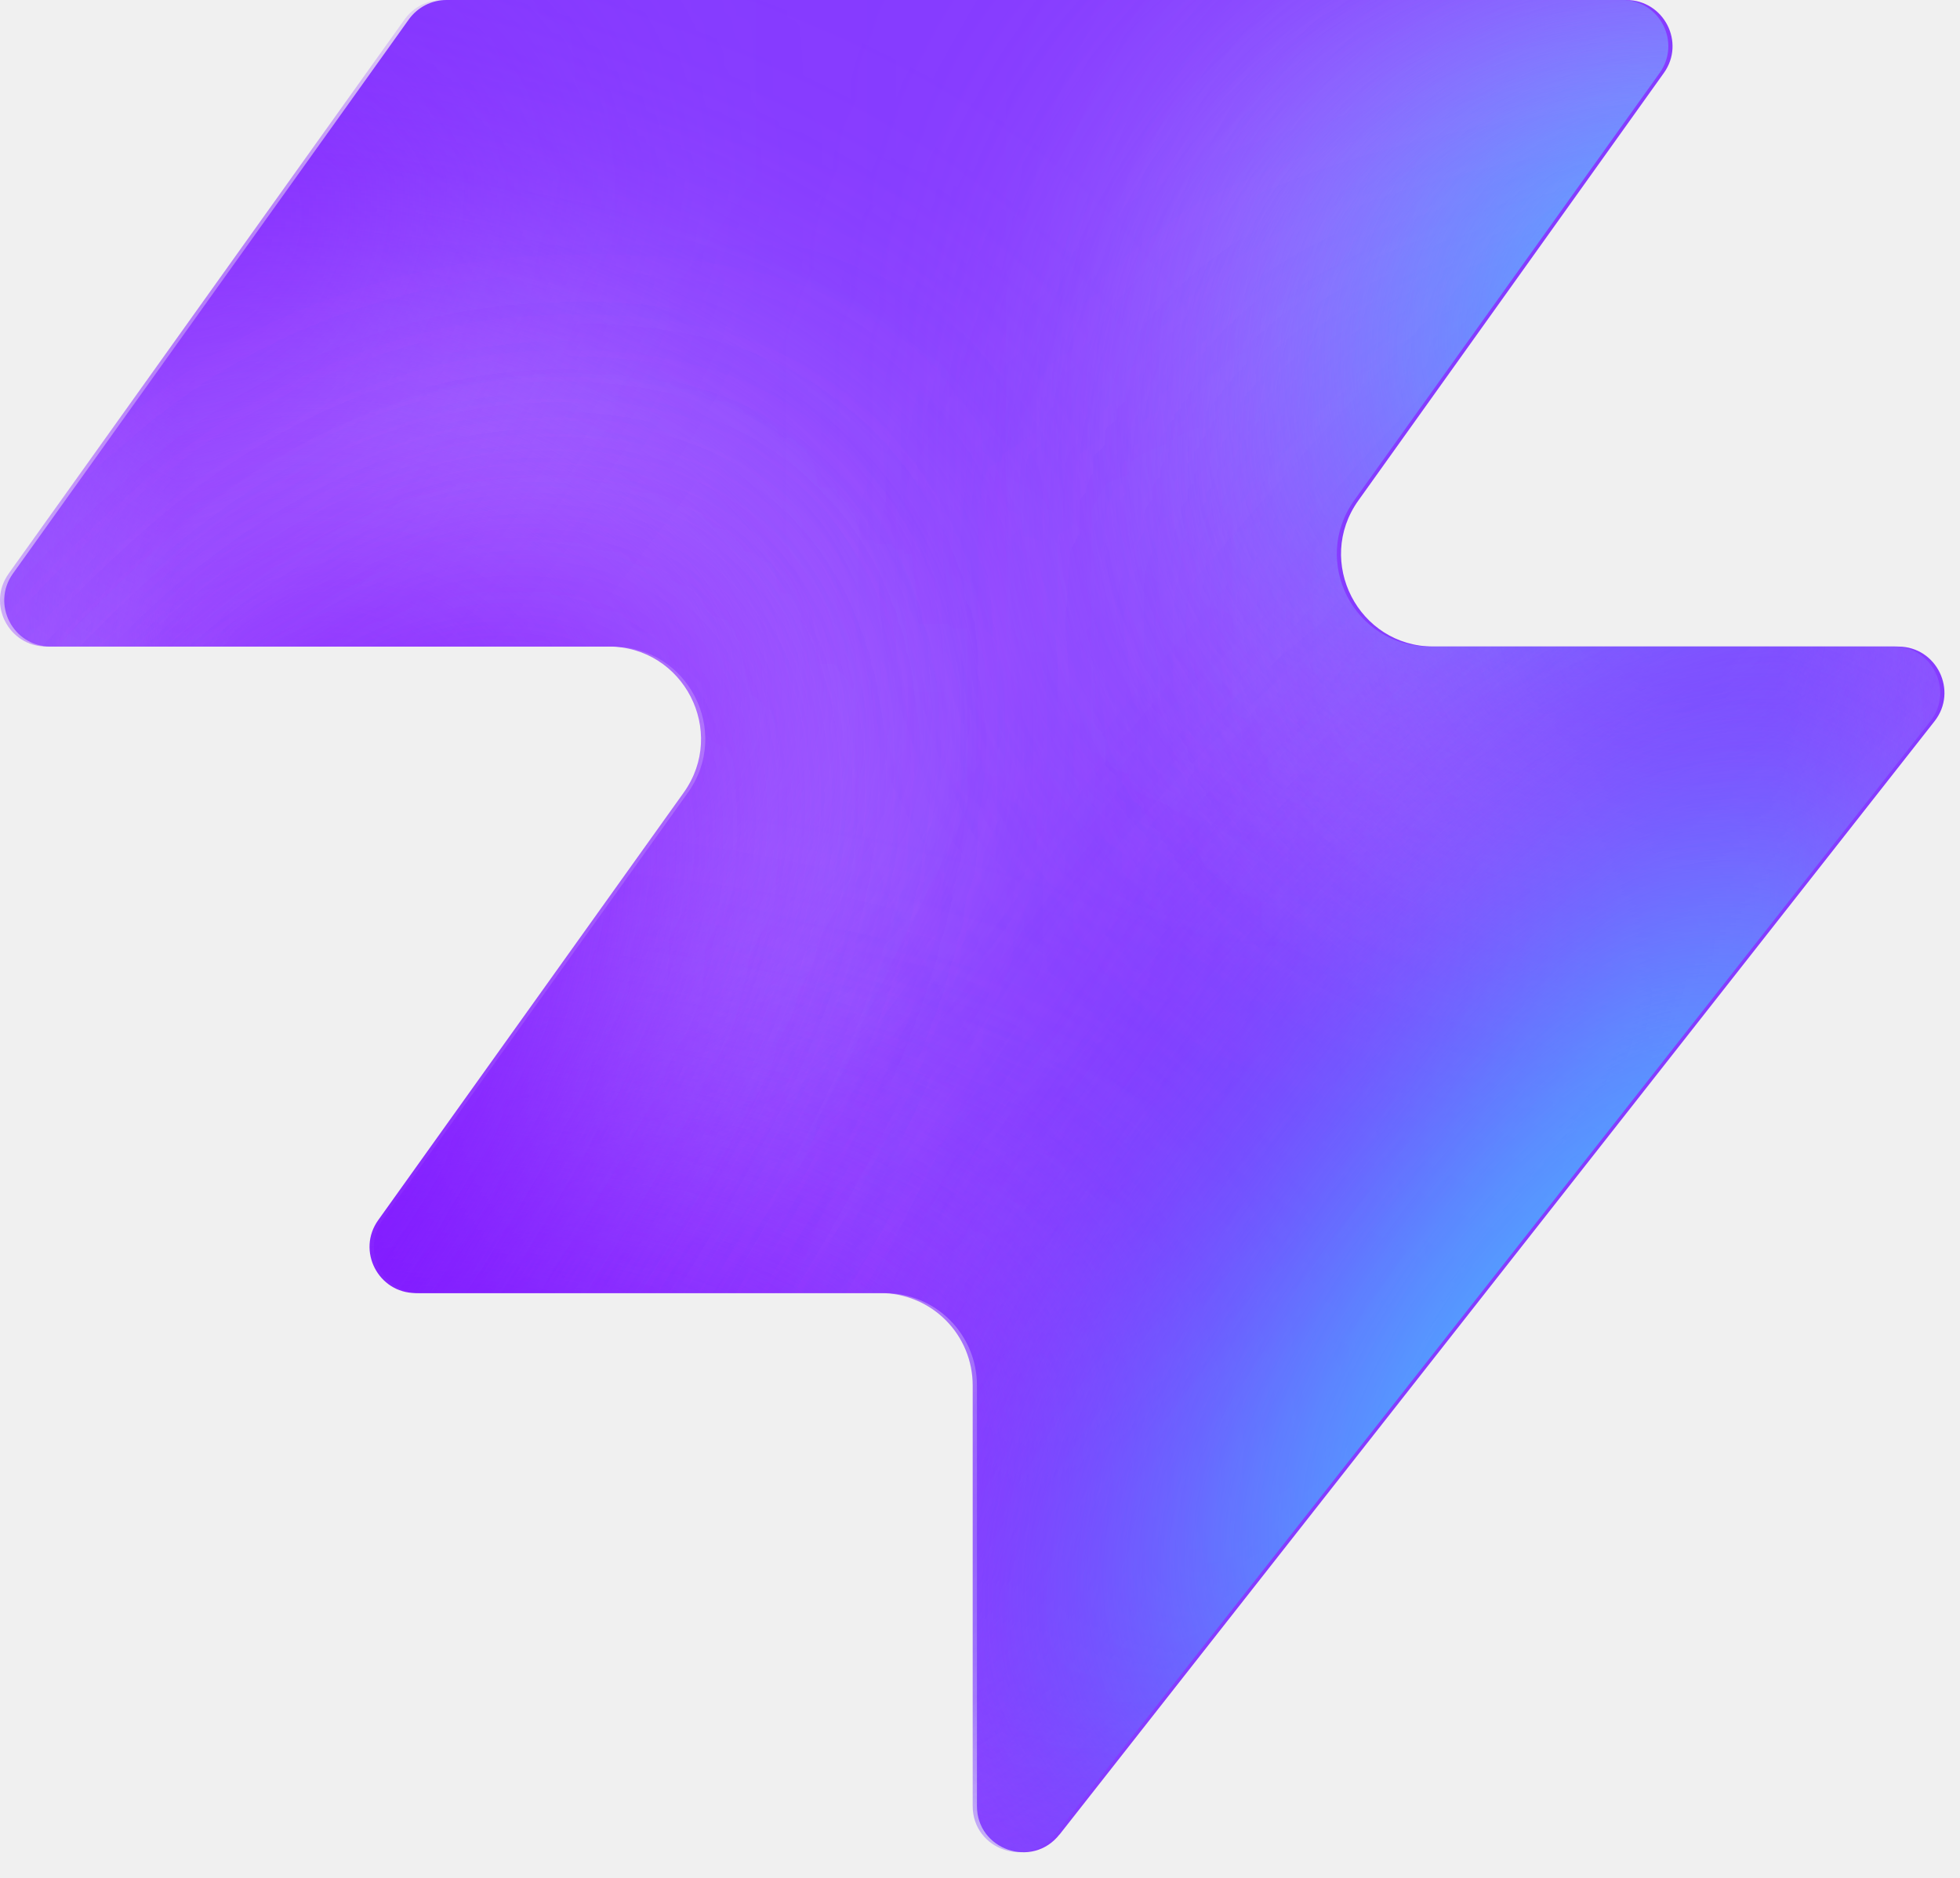
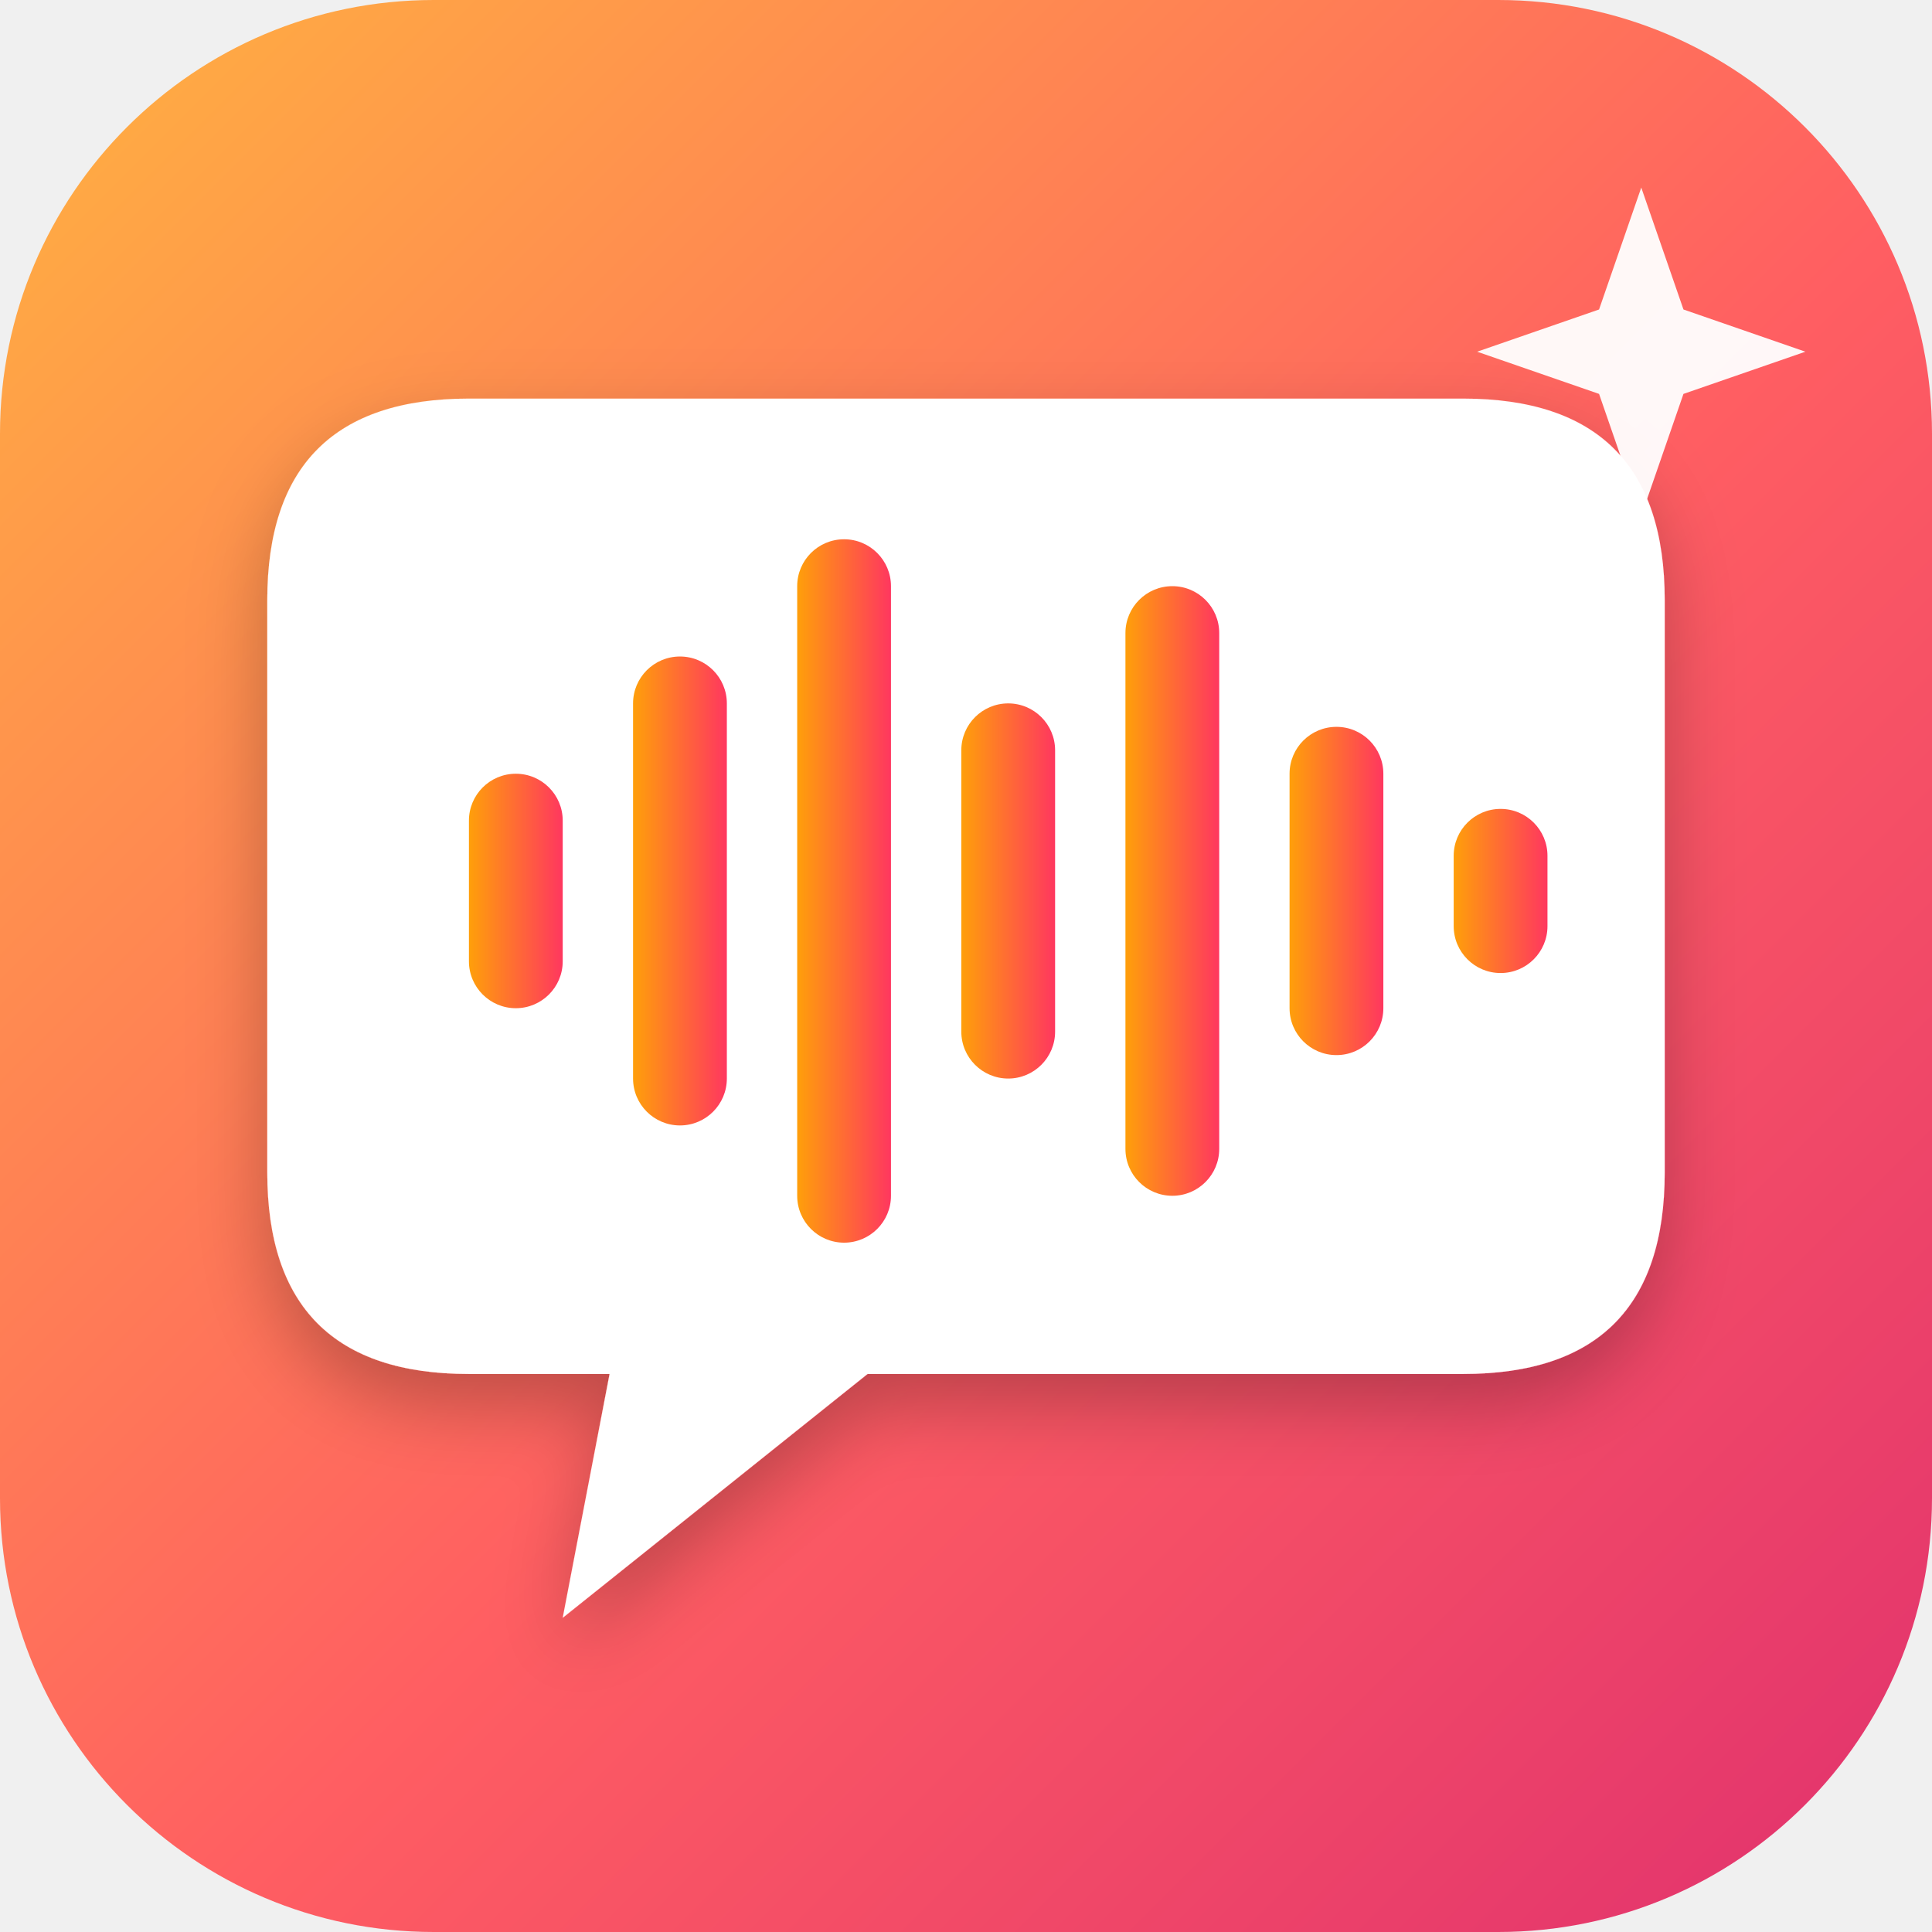
- <svg xmlns="http://www.w3.org/2000/svg" width="48" height="46" fill="none" viewBox="0 0 48 46">
-   <path fill="#863bff" d="M25.946 44.938c-.664.845-2.021.375-2.021-.698V33.937a2.26 2.26 0 0 0-2.262-2.262H10.287c-.92 0-1.456-1.04-.92-1.788l7.48-10.471c1.07-1.497 0-3.578-1.842-3.578H1.237c-.92 0-1.456-1.04-.92-1.788L10.013.474c.214-.297.556-.474.92-.474h28.894c.92 0 1.456 1.04.92 1.788l-7.48 10.471c-1.07 1.498 0 3.579 1.842 3.579h11.377c.943 0 1.473 1.088.89 1.83L25.947 44.94z" style="fill:#863bff;fill:color(display-p3 .525 .23 1);fill-opacity:1" />
-   <mask id="a" width="48" height="46" x="0" y="0" maskUnits="userSpaceOnUse" style="mask-type:alpha">
-     <path fill="#000" d="M25.842 44.938c-.664.844-2.021.375-2.021-.698V33.937a2.26 2.26 0 0 0-2.262-2.262H10.183c-.92 0-1.456-1.04-.92-1.788l7.48-10.471c1.07-1.498 0-3.579-1.842-3.579H1.133c-.92 0-1.456-1.04-.92-1.787L9.91.473c.214-.297.556-.474.92-.474h28.894c.92 0 1.456 1.04.92 1.788l-7.48 10.471c-1.07 1.498 0 3.578 1.842 3.578h11.377c.943 0 1.473 1.088.89 1.832L25.843 44.94z" style="fill:#000;fill-opacity:1" />
-   </mask>
-   <g mask="url(#a)">
-     <g filter="url(#b)">
-       <ellipse cx="5.508" cy="14.704" fill="#ede6ff" rx="5.508" ry="14.704" style="fill:#ede6ff;fill:color(display-p3 .927 .903 1);fill-opacity:1" transform="matrix(.00324 1 1 -.00324 -4.47 31.516)" />
-     </g>
-     <g filter="url(#c)">
-       <ellipse cx="10.399" cy="29.851" fill="#ede6ff" rx="10.399" ry="29.851" style="fill:#ede6ff;fill:color(display-p3 .927 .903 1);fill-opacity:1" transform="matrix(.00324 1 1 -.00324 -39.328 7.883)" />
-     </g>
-     <g filter="url(#d)">
-       <ellipse cx="5.508" cy="30.487" fill="#7e14ff" rx="5.508" ry="30.487" style="fill:#7e14ff;fill:color(display-p3 .492 .077 1);fill-opacity:1" transform="rotate(89.814 -25.913 -14.639)scale(1 -1)" />
-     </g>
-     <g filter="url(#e)">
-       <ellipse cx="5.508" cy="30.599" fill="#7e14ff" rx="5.508" ry="30.599" style="fill:#7e14ff;fill:color(display-p3 .492 .077 1);fill-opacity:1" transform="rotate(89.814 -32.644 -3.334)scale(1 -1)" />
-     </g>
-     <g filter="url(#f)">
-       <ellipse cx="5.508" cy="30.599" fill="#7e14ff" rx="5.508" ry="30.599" style="fill:#7e14ff;fill:color(display-p3 .492 .077 1);fill-opacity:1" transform="matrix(.00324 1 1 -.00324 -34.34 30.47)" />
-     </g>
-     <g filter="url(#g)">
-       <ellipse cx="14.072" cy="22.078" fill="#ede6ff" rx="14.072" ry="22.078" style="fill:#ede6ff;fill:color(display-p3 .927 .903 1);fill-opacity:1" transform="rotate(93.35 24.506 48.493)scale(-1 1)" />
-     </g>
-     <g filter="url(#h)">
-       <ellipse cx="3.47" cy="21.501" fill="#7e14ff" rx="3.47" ry="21.501" style="fill:#7e14ff;fill:color(display-p3 .492 .077 1);fill-opacity:1" transform="rotate(89.009 28.708 47.59)scale(-1 1)" />
-     </g>
-     <g filter="url(#i)">
-       <ellipse cx="3.47" cy="21.501" fill="#7e14ff" rx="3.47" ry="21.501" style="fill:#7e14ff;fill:color(display-p3 .492 .077 1);fill-opacity:1" transform="rotate(89.009 28.708 47.59)scale(-1 1)" />
-     </g>
-     <g filter="url(#j)">
-       <ellipse cx=".387" cy="8.972" fill="#7e14ff" rx="4.407" ry="29.108" style="fill:#7e14ff;fill:color(display-p3 .492 .077 1);fill-opacity:1" transform="rotate(39.51 .387 8.972)" />
-     </g>
-     <g filter="url(#k)">
-       <ellipse cx="47.523" cy="-6.092" fill="#7e14ff" rx="4.407" ry="29.108" style="fill:#7e14ff;fill:color(display-p3 .492 .077 1);fill-opacity:1" transform="rotate(37.892 47.523 -6.092)" />
-     </g>
-     <g filter="url(#l)">
-       <ellipse cx="41.412" cy="6.333" fill="#47bfff" rx="5.971" ry="9.665" style="fill:#47bfff;fill:color(display-p3 .28 .748 1);fill-opacity:1" transform="rotate(37.892 41.412 6.333)" />
-     </g>
-     <g filter="url(#m)">
-       <ellipse cx="-1.879" cy="38.332" fill="#7e14ff" rx="4.407" ry="29.108" style="fill:#7e14ff;fill:color(display-p3 .492 .077 1);fill-opacity:1" transform="rotate(37.892 -1.88 38.332)" />
-     </g>
-     <g filter="url(#n)">
-       <ellipse cx="-1.879" cy="38.332" fill="#7e14ff" rx="4.407" ry="29.108" style="fill:#7e14ff;fill:color(display-p3 .492 .077 1);fill-opacity:1" transform="rotate(37.892 -1.88 38.332)" />
-     </g>
-     <g filter="url(#o)">
-       <ellipse cx="35.651" cy="29.907" fill="#7e14ff" rx="4.407" ry="29.108" style="fill:#7e14ff;fill:color(display-p3 .492 .077 1);fill-opacity:1" transform="rotate(37.892 35.651 29.907)" />
-     </g>
-     <g filter="url(#p)">
-       <ellipse cx="38.418" cy="32.4" fill="#47bfff" rx="5.971" ry="15.297" style="fill:#47bfff;fill:color(display-p3 .28 .748 1);fill-opacity:1" transform="rotate(37.892 38.418 32.4)" />
-     </g>
-   </g>
+ <svg xmlns="http://www.w3.org/2000/svg" viewBox="100 100 824 824">
  <defs>
-     <filter id="b" width="60.045" height="41.654" x="-19.77" y="16.149" color-interpolation-filters="sRGB" filterUnits="userSpaceOnUse">
-       <feFlood flood-opacity="0" result="BackgroundImageFix" />
-       <feBlend in="SourceGraphic" in2="BackgroundImageFix" result="shape" />
-       <feGaussianBlur result="effect1_foregroundBlur_2002_17158" stdDeviation="7.659" />
+     <filter id="s" x="-20%" y="-20%" width="140%" height="140%">
+       <feDropShadow dx="0" dy="12" stdDeviation="14" flood-opacity=".28" />
    </filter>
-     <filter id="c" width="90.34" height="51.437" x="-54.613" y="-7.533" color-interpolation-filters="sRGB" filterUnits="userSpaceOnUse">
-       <feFlood flood-opacity="0" result="BackgroundImageFix" />
-       <feBlend in="SourceGraphic" in2="BackgroundImageFix" result="shape" />
-       <feGaussianBlur result="effect1_foregroundBlur_2002_17158" stdDeviation="7.659" />
-     </filter>
-     <filter id="d" width="79.355" height="29.4" x="-49.64" y="2.03" color-interpolation-filters="sRGB" filterUnits="userSpaceOnUse">
-       <feFlood flood-opacity="0" result="BackgroundImageFix" />
-       <feBlend in="SourceGraphic" in2="BackgroundImageFix" result="shape" />
-       <feGaussianBlur result="effect1_foregroundBlur_2002_17158" stdDeviation="4.596" />
-     </filter>
-     <filter id="e" width="79.579" height="29.4" x="-45.045" y="20.029" color-interpolation-filters="sRGB" filterUnits="userSpaceOnUse">
-       <feFlood flood-opacity="0" result="BackgroundImageFix" />
-       <feBlend in="SourceGraphic" in2="BackgroundImageFix" result="shape" />
-       <feGaussianBlur result="effect1_foregroundBlur_2002_17158" stdDeviation="4.596" />
-     </filter>
-     <filter id="f" width="79.579" height="29.4" x="-43.513" y="21.178" color-interpolation-filters="sRGB" filterUnits="userSpaceOnUse">
-       <feFlood flood-opacity="0" result="BackgroundImageFix" />
-       <feBlend in="SourceGraphic" in2="BackgroundImageFix" result="shape" />
-       <feGaussianBlur result="effect1_foregroundBlur_2002_17158" stdDeviation="4.596" />
-     </filter>
-     <filter id="g" width="74.749" height="58.852" x="15.756" y="-17.901" color-interpolation-filters="sRGB" filterUnits="userSpaceOnUse">
-       <feFlood flood-opacity="0" result="BackgroundImageFix" />
-       <feBlend in="SourceGraphic" in2="BackgroundImageFix" result="shape" />
-       <feGaussianBlur result="effect1_foregroundBlur_2002_17158" stdDeviation="7.659" />
-     </filter>
-     <filter id="h" width="61.377" height="25.362" x="23.548" y="2.284" color-interpolation-filters="sRGB" filterUnits="userSpaceOnUse">
-       <feFlood flood-opacity="0" result="BackgroundImageFix" />
-       <feBlend in="SourceGraphic" in2="BackgroundImageFix" result="shape" />
-       <feGaussianBlur result="effect1_foregroundBlur_2002_17158" stdDeviation="4.596" />
-     </filter>
-     <filter id="i" width="61.377" height="25.362" x="23.548" y="2.284" color-interpolation-filters="sRGB" filterUnits="userSpaceOnUse">
-       <feFlood flood-opacity="0" result="BackgroundImageFix" />
-       <feBlend in="SourceGraphic" in2="BackgroundImageFix" result="shape" />
-       <feGaussianBlur result="effect1_foregroundBlur_2002_17158" stdDeviation="4.596" />
-     </filter>
-     <filter id="j" width="56.045" height="63.649" x="-27.636" y="-22.853" color-interpolation-filters="sRGB" filterUnits="userSpaceOnUse">
-       <feFlood flood-opacity="0" result="BackgroundImageFix" />
-       <feBlend in="SourceGraphic" in2="BackgroundImageFix" result="shape" />
-       <feGaussianBlur result="effect1_foregroundBlur_2002_17158" stdDeviation="4.596" />
-     </filter>
-     <filter id="k" width="54.814" height="64.646" x="20.116" y="-38.415" color-interpolation-filters="sRGB" filterUnits="userSpaceOnUse">
-       <feFlood flood-opacity="0" result="BackgroundImageFix" />
-       <feBlend in="SourceGraphic" in2="BackgroundImageFix" result="shape" />
-       <feGaussianBlur result="effect1_foregroundBlur_2002_17158" stdDeviation="4.596" />
-     </filter>
-     <filter id="l" width="33.541" height="35.313" x="24.641" y="-11.323" color-interpolation-filters="sRGB" filterUnits="userSpaceOnUse">
-       <feFlood flood-opacity="0" result="BackgroundImageFix" />
-       <feBlend in="SourceGraphic" in2="BackgroundImageFix" result="shape" />
-       <feGaussianBlur result="effect1_foregroundBlur_2002_17158" stdDeviation="4.596" />
-     </filter>
-     <filter id="m" width="54.814" height="64.646" x="-29.286" y="6.009" color-interpolation-filters="sRGB" filterUnits="userSpaceOnUse">
-       <feFlood flood-opacity="0" result="BackgroundImageFix" />
-       <feBlend in="SourceGraphic" in2="BackgroundImageFix" result="shape" />
-       <feGaussianBlur result="effect1_foregroundBlur_2002_17158" stdDeviation="4.596" />
-     </filter>
-     <filter id="n" width="54.814" height="64.646" x="-29.286" y="6.009" color-interpolation-filters="sRGB" filterUnits="userSpaceOnUse">
-       <feFlood flood-opacity="0" result="BackgroundImageFix" />
-       <feBlend in="SourceGraphic" in2="BackgroundImageFix" result="shape" />
-       <feGaussianBlur result="effect1_foregroundBlur_2002_17158" stdDeviation="4.596" />
-     </filter>
-     <filter id="o" width="54.814" height="64.646" x="8.244" y="-2.416" color-interpolation-filters="sRGB" filterUnits="userSpaceOnUse">
-       <feFlood flood-opacity="0" result="BackgroundImageFix" />
-       <feBlend in="SourceGraphic" in2="BackgroundImageFix" result="shape" />
-       <feGaussianBlur result="effect1_foregroundBlur_2002_17158" stdDeviation="4.596" />
-     </filter>
-     <filter id="p" width="39.409" height="43.623" x="18.713" y="10.588" color-interpolation-filters="sRGB" filterUnits="userSpaceOnUse">
-       <feFlood flood-opacity="0" result="BackgroundImageFix" />
-       <feBlend in="SourceGraphic" in2="BackgroundImageFix" result="shape" />
-       <feGaussianBlur result="effect1_foregroundBlur_2002_17158" stdDeviation="4.596" />
+     <clipPath id="c">
+       <rect x="100" y="100" width="824" height="824" rx="185" />
+     </clipPath>
+     <linearGradient id="g" x1="0" y1="0" x2="1" y2="1">
+       <stop offset="0" stop-color="#ffb340" />
+       <stop offset=".55" stop-color="#ff5e62" />
+       <stop offset="1" stop-color="#e0306e" />
+     </linearGradient>
+     <linearGradient id="w" x1="0" y1="0" x2="1" y2="0">
+       <stop offset="0" stop-color="#ff9f0a" />
+       <stop offset="1" stop-color="#ff375f" />
+     </linearGradient>
+     <filter id="d">
+       <feDropShadow dx="0" dy="14" stdDeviation="16" flood-opacity=".25" />
    </filter>
  </defs>
+   <g>
+     <rect x="100" y="100" width="824" height="824" rx="185" fill="url(#g)" />
+   </g>
+   <g clip-path="url(#c)">
+     <g filter="url(#d)">
+       <path d="M300 270 H724 Q810 270 810 356 V600 Q810 686 724 686 H470 L340 790 L360 686 H300 Q214 686 214 600 V356 Q214 270 300 270 Z" fill="#fff" />
+     </g>
+     <g fill="url(#w)">
+       <rect x="300" y="430" width="40" height="100" rx="20" />
+       <rect x="370" y="380" width="40" height="200" rx="20" />
+       <rect x="440" y="330" width="40" height="300" rx="20" />
+       <rect x="510" y="400" width="40" height="160" rx="20" />
+       <rect x="580" y="350" width="40" height="260" rx="20" />
+       <rect x="650" y="410" width="40" height="140" rx="20" />
+       <rect x="720" y="445" width="40" height="70" rx="20" />
+     </g>
+     <path d="M800 180 l18 52 52 18 -52 18 -18 52 -18 -52 -52 -18 52 -18 Z" fill="#fff" opacity=".95" />
+   </g>
</svg>
